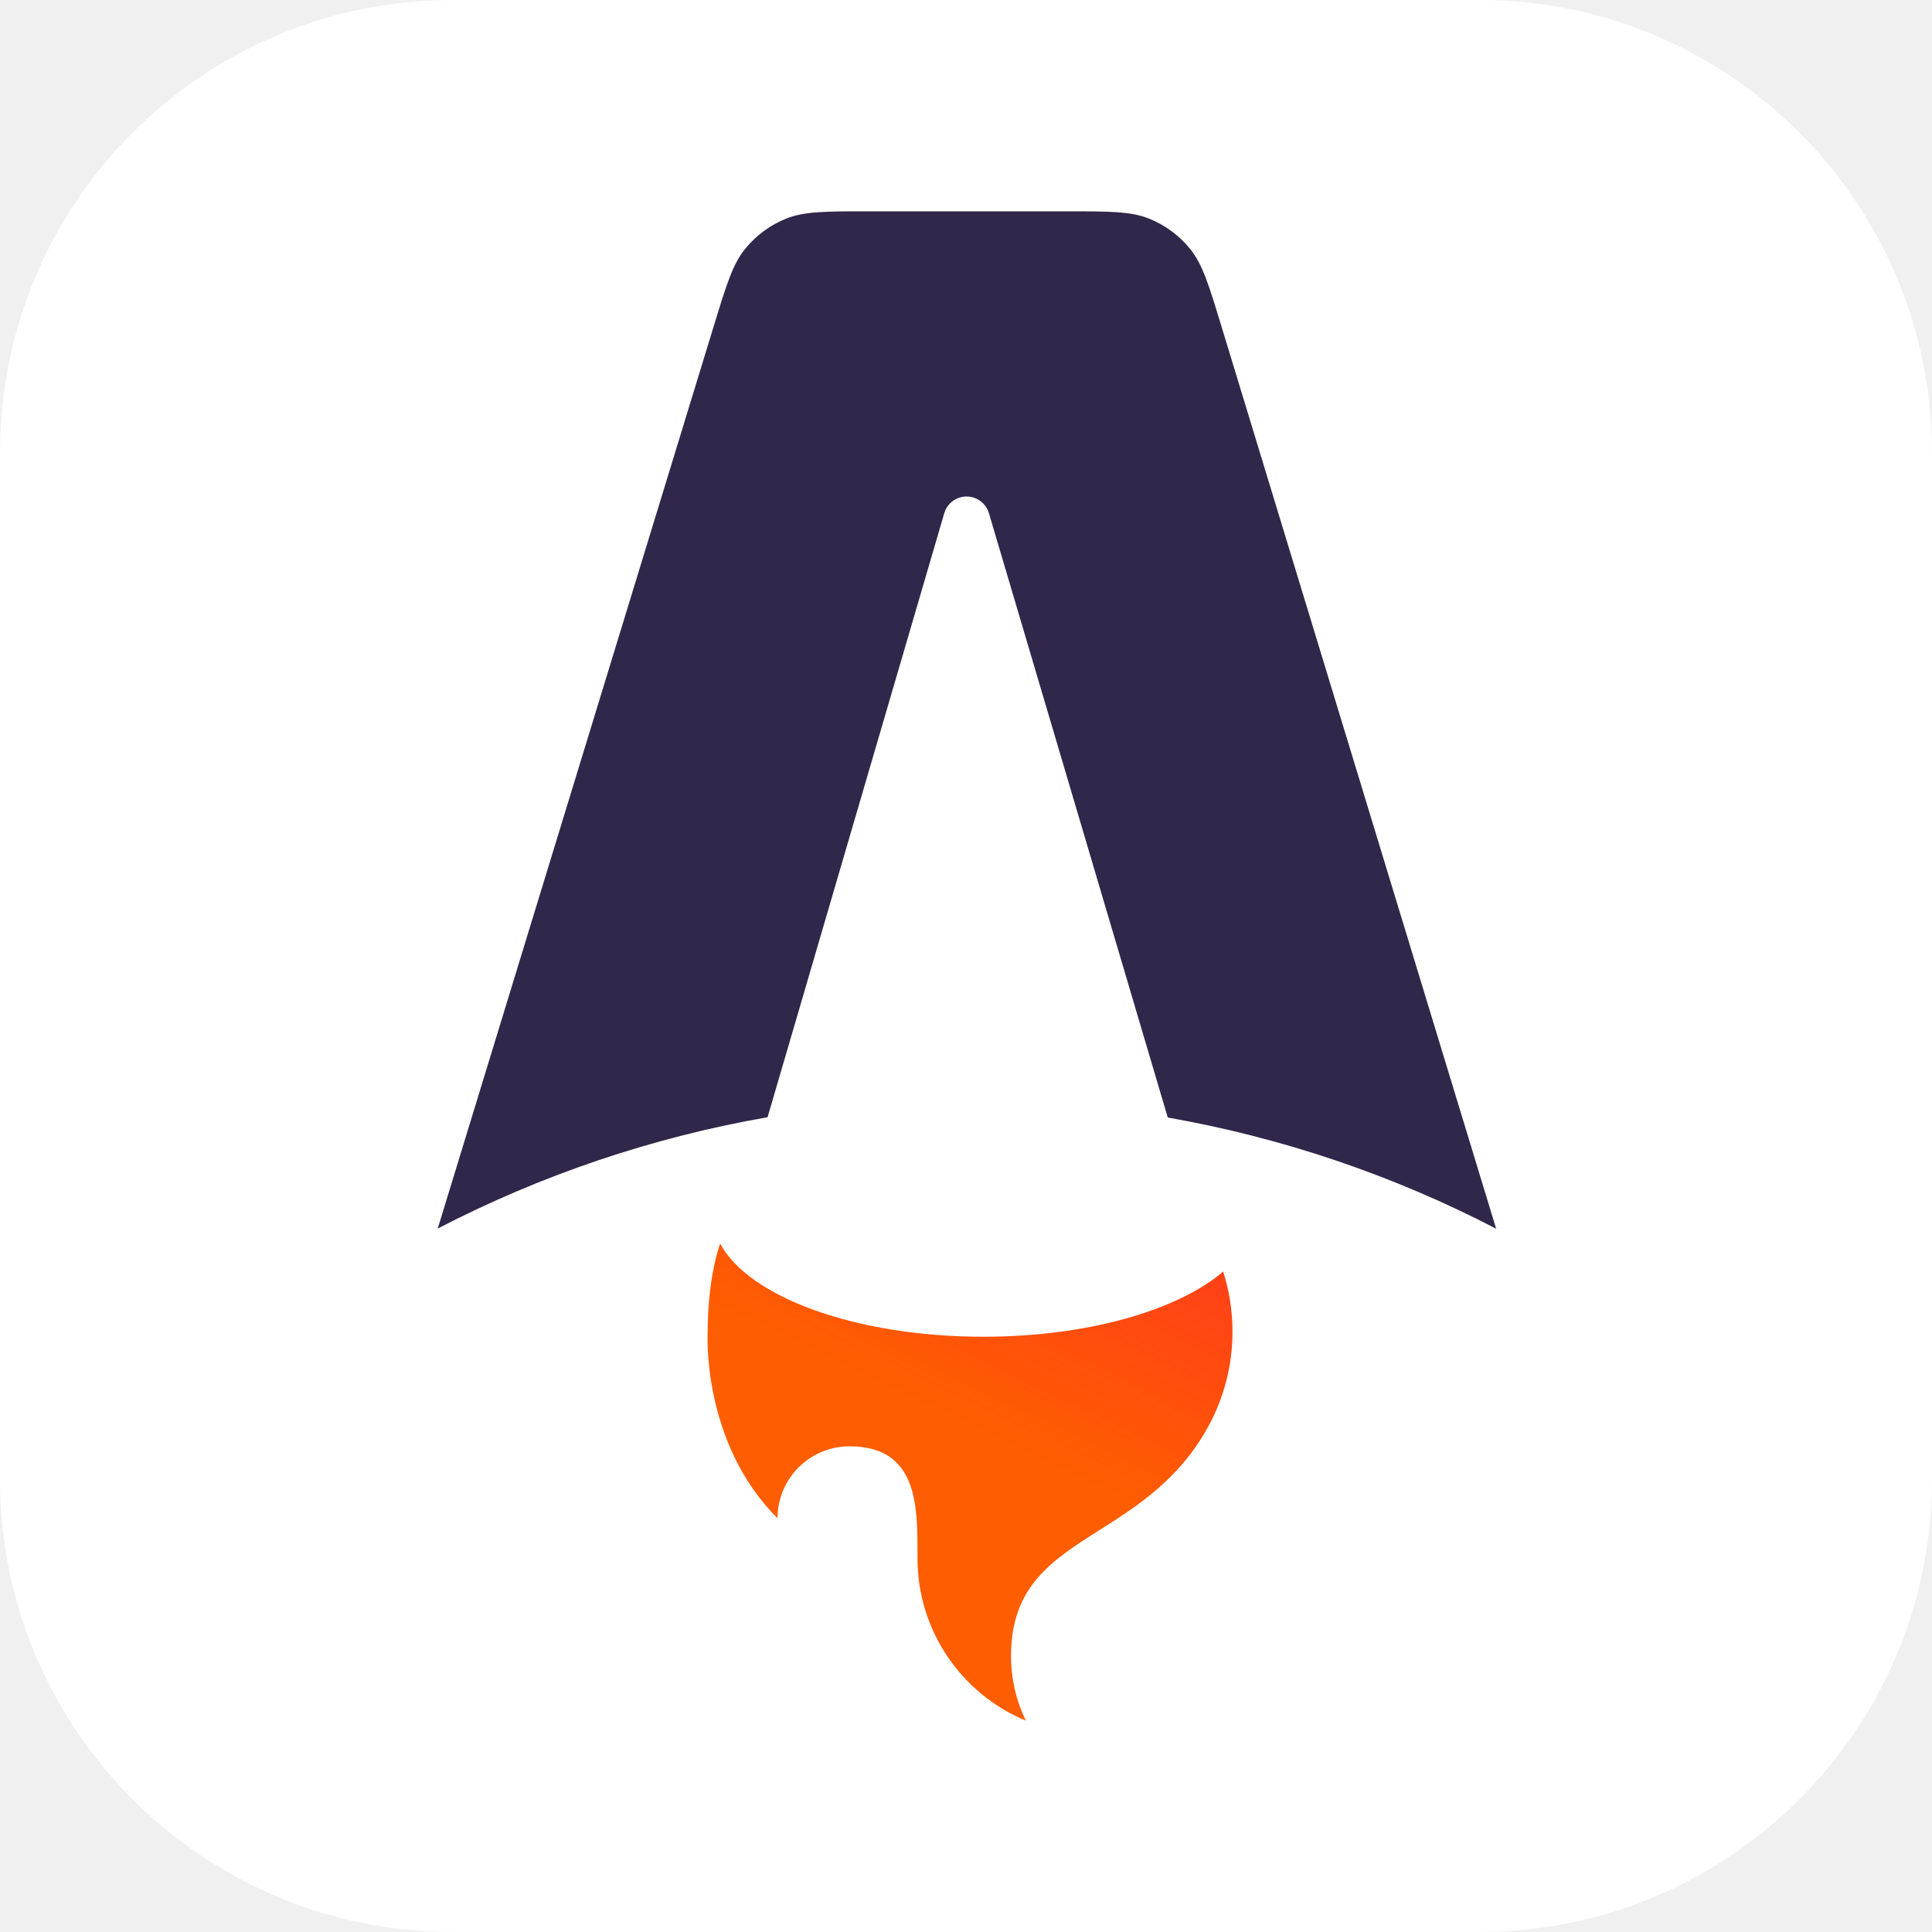
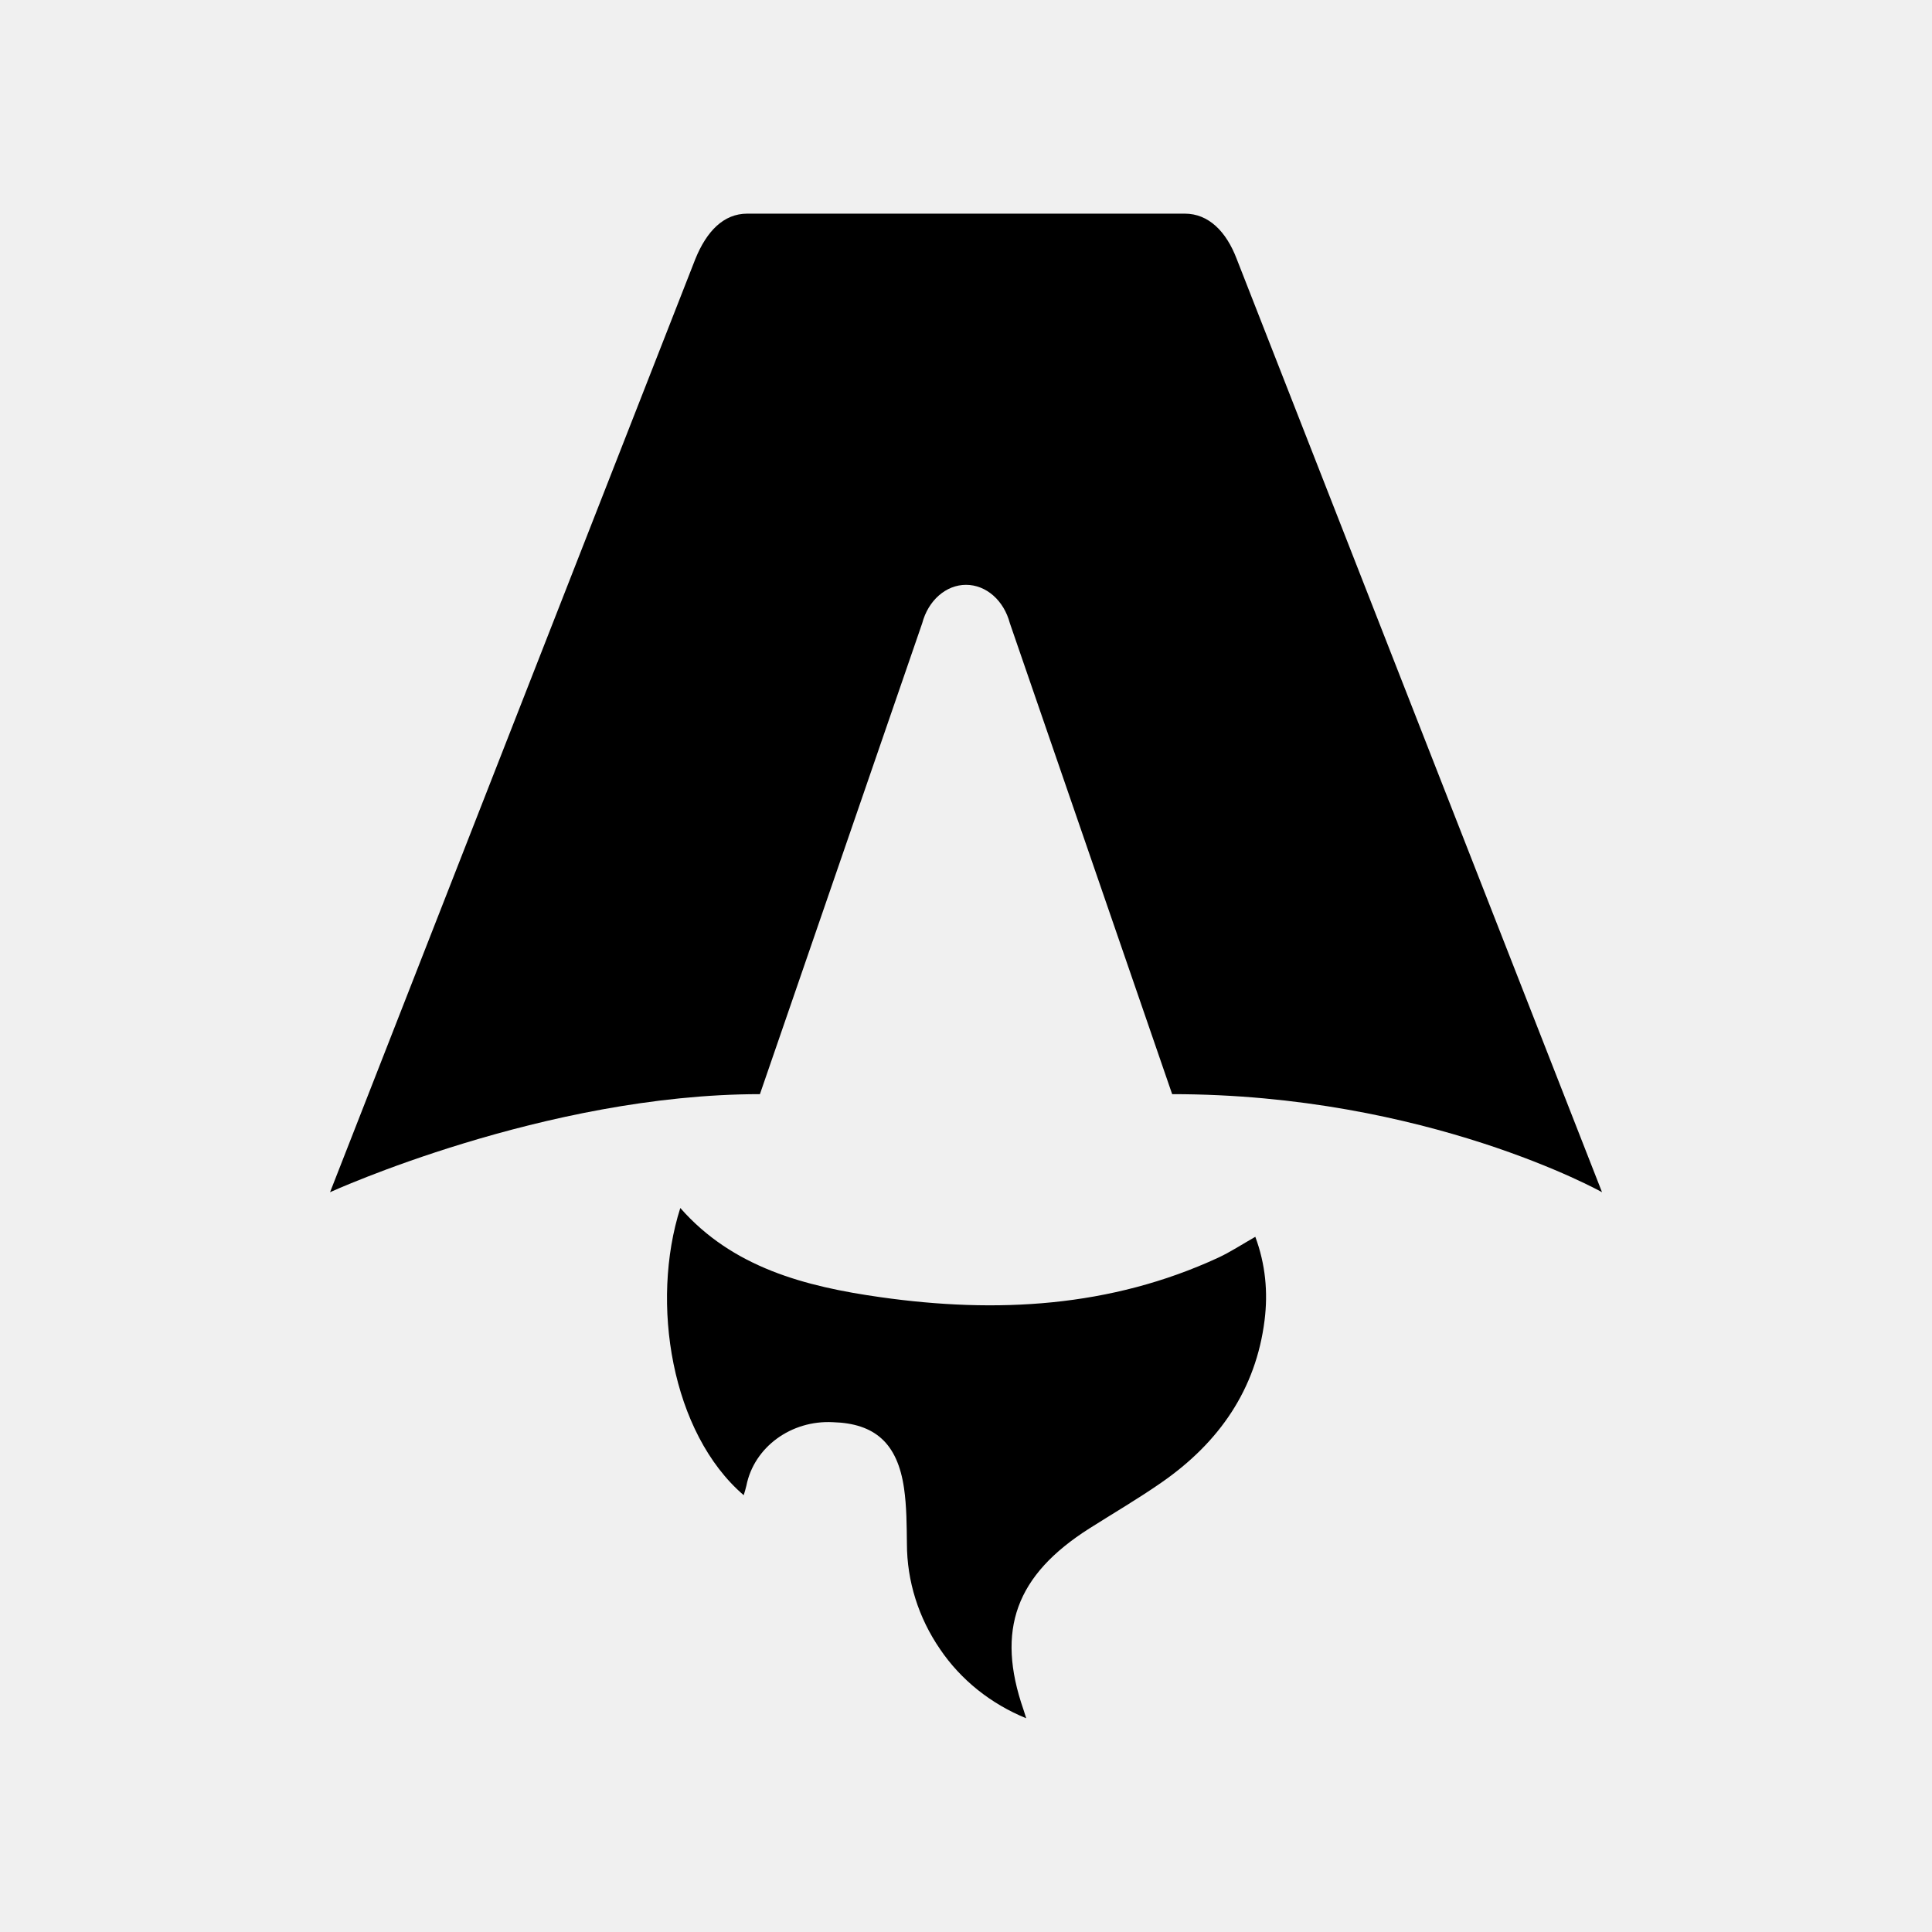
- <svg xmlns="http://www.w3.org/2000/svg" width="50" height="50" viewBox="0 0 256 256" version="1.1" id="svg6">
-   <defs id="defs7" />
-   <g fill="none" id="g6">
-     <rect width="256" height="256" fill="url(#skillIconsAstro0)" rx="60" id="rect1" style="fill:#ffffff" />
-     <path fill="#31274a" fill-rule="evenodd" d="M157.719 33.011c1.634 2.028 2.466 4.765 4.132 10.237l36.396 119.561a151.5 151.5 0 0 0-43.513-14.732l-23.697-80.08a3.086 3.086 0 0 0-4.809-1.593c-.533.4-.922.962-1.109 1.602l-23.411 80.031A151.5 151.5 0 0 0 58 162.791l36.573-119.57c1.673-5.464 2.507-8.195 4.141-10.219a13.44 13.44 0 0 1 5.449-4.032c2.414-.97 5.27-.97 10.984-.97h26.123c5.721 0 8.581 0 10.997.972a13.45 13.45 0 0 1 5.452 4.04" clip-rule="evenodd" id="path1" />
-     <path fill="#ff5d01" fill-rule="evenodd" d="M162.074 168.499c-6 5.131-17.976 8.629-31.77 8.629c-16.931 0-31.122-5.271-34.887-12.359c-1.346 4.063-1.648 8.712-1.648 11.683c0 0-.887 14.585 9.257 24.729a9.54 9.54 0 0 1 9.538-9.538c9.028 0 9.018 7.877 9.009 14.268v.57c0 9.7 5.928 18.015 14.359 21.519a19.55 19.55 0 0 1-1.966-8.572c0-9.251 5.432-12.696 11.744-16.698c5.022-3.185 10.602-6.724 14.448-13.824a26.06 26.06 0 0 0 3.145-12.454c0-2.773-.431-5.445-1.229-7.953" clip-rule="evenodd" id="path2" />
-     <path fill="url(#skillIconsAstro1)" fill-rule="evenodd" d="M162.074 168.499c-6 5.131-17.976 8.629-31.77 8.629c-16.931 0-31.122-5.271-34.887-12.359c-1.346 4.063-1.648 8.712-1.648 11.683c0 0-.887 14.585 9.257 24.729a9.54 9.54 0 0 1 9.538-9.538c9.028 0 9.018 7.877 9.009 14.268v.57c0 9.7 5.928 18.015 14.359 21.519a19.55 19.55 0 0 1-1.966-8.572c0-9.251 5.432-12.696 11.744-16.698c5.022-3.185 10.602-6.724 14.448-13.824a26.06 26.06 0 0 0 3.145-12.454c0-2.773-.431-5.445-1.229-7.953" clip-rule="evenodd" id="path3" />
-     <defs id="defs6">
-       <linearGradient id="skillIconsAstro0" x1="128" x2="128" y1="0" y2="256" gradientUnits="userSpaceOnUse">
-         <stop offset=".193" stop-color="#fff" id="stop3" />
-         <stop offset="1" stop-color="#fff" id="stop4" />
-       </linearGradient>
-       <linearGradient id="skillIconsAstro1" x1="189.089" x2="153.565" y1="126.765" y2="201.132" gradientUnits="userSpaceOnUse">
-         <stop stop-color="#ff1639" id="stop5" />
-         <stop offset="1" stop-color="#ff1639" stop-opacity="0" id="stop6" />
-       </linearGradient>
-     </defs>
-   </g>
+ <svg xmlns="http://www.w3.org/2000/svg" width="50" height="50" viewBox="0 0 24 24" version="1.1" id="svg1">
+   <defs id="defs1" />
+   <path fill="#000000" d="m 9.24,18.575 c -0.901,-0.772 -1.164,-2.393 -0.789,-3.569 0.65,0.741 1.552,0.976 2.486,1.108 1.44,0.204 2.856,0.128 4.195,-0.49 0.153,-0.071 0.295,-0.165 0.462,-0.26 0.126,0.341 0.159,0.686 0.115,1.037 -0.107,0.855 -0.56,1.516 -1.283,2.017 -0.289,0.201 -0.594,0.379 -0.892,0.568 -0.916,0.581 -1.164,1.262 -0.82,2.252 l 0.034,0.107 a 2.4,2.243 0 0 1 -1.07,-0.858 2.6,2.43 0 0 1 -0.412,-1.309 c -0.003,-0.232 -0.003,-0.464 -0.036,-0.692 -0.081,-0.556 -0.36,-0.804 -0.883,-0.819 a 1.034,0.966 0 0 0 -1.075,0.788 q -0.013,0.054 -0.033,0.118 M 4.1,14.81 c 0,0 2.666,-1.218 5.34,-1.218 l 2.016,-5.85 c 0.075,-0.284 0.296,-0.477 0.544,-0.477 0.25,0 0.47,0.193 0.545,0.477 l 2.016,5.85 c 3.167,0 5.34,1.218 5.34,1.218 L 15.363,3.217 C 15.233,2.875 15.013,2.654 14.718,2.654 H 9.283 c -0.296,0 -0.506,0.221 -0.645,0.563 C 8.628,3.239 4.1,14.81 4.1,14.81" id="path1" style="stroke-width:0.967" />
</svg>
